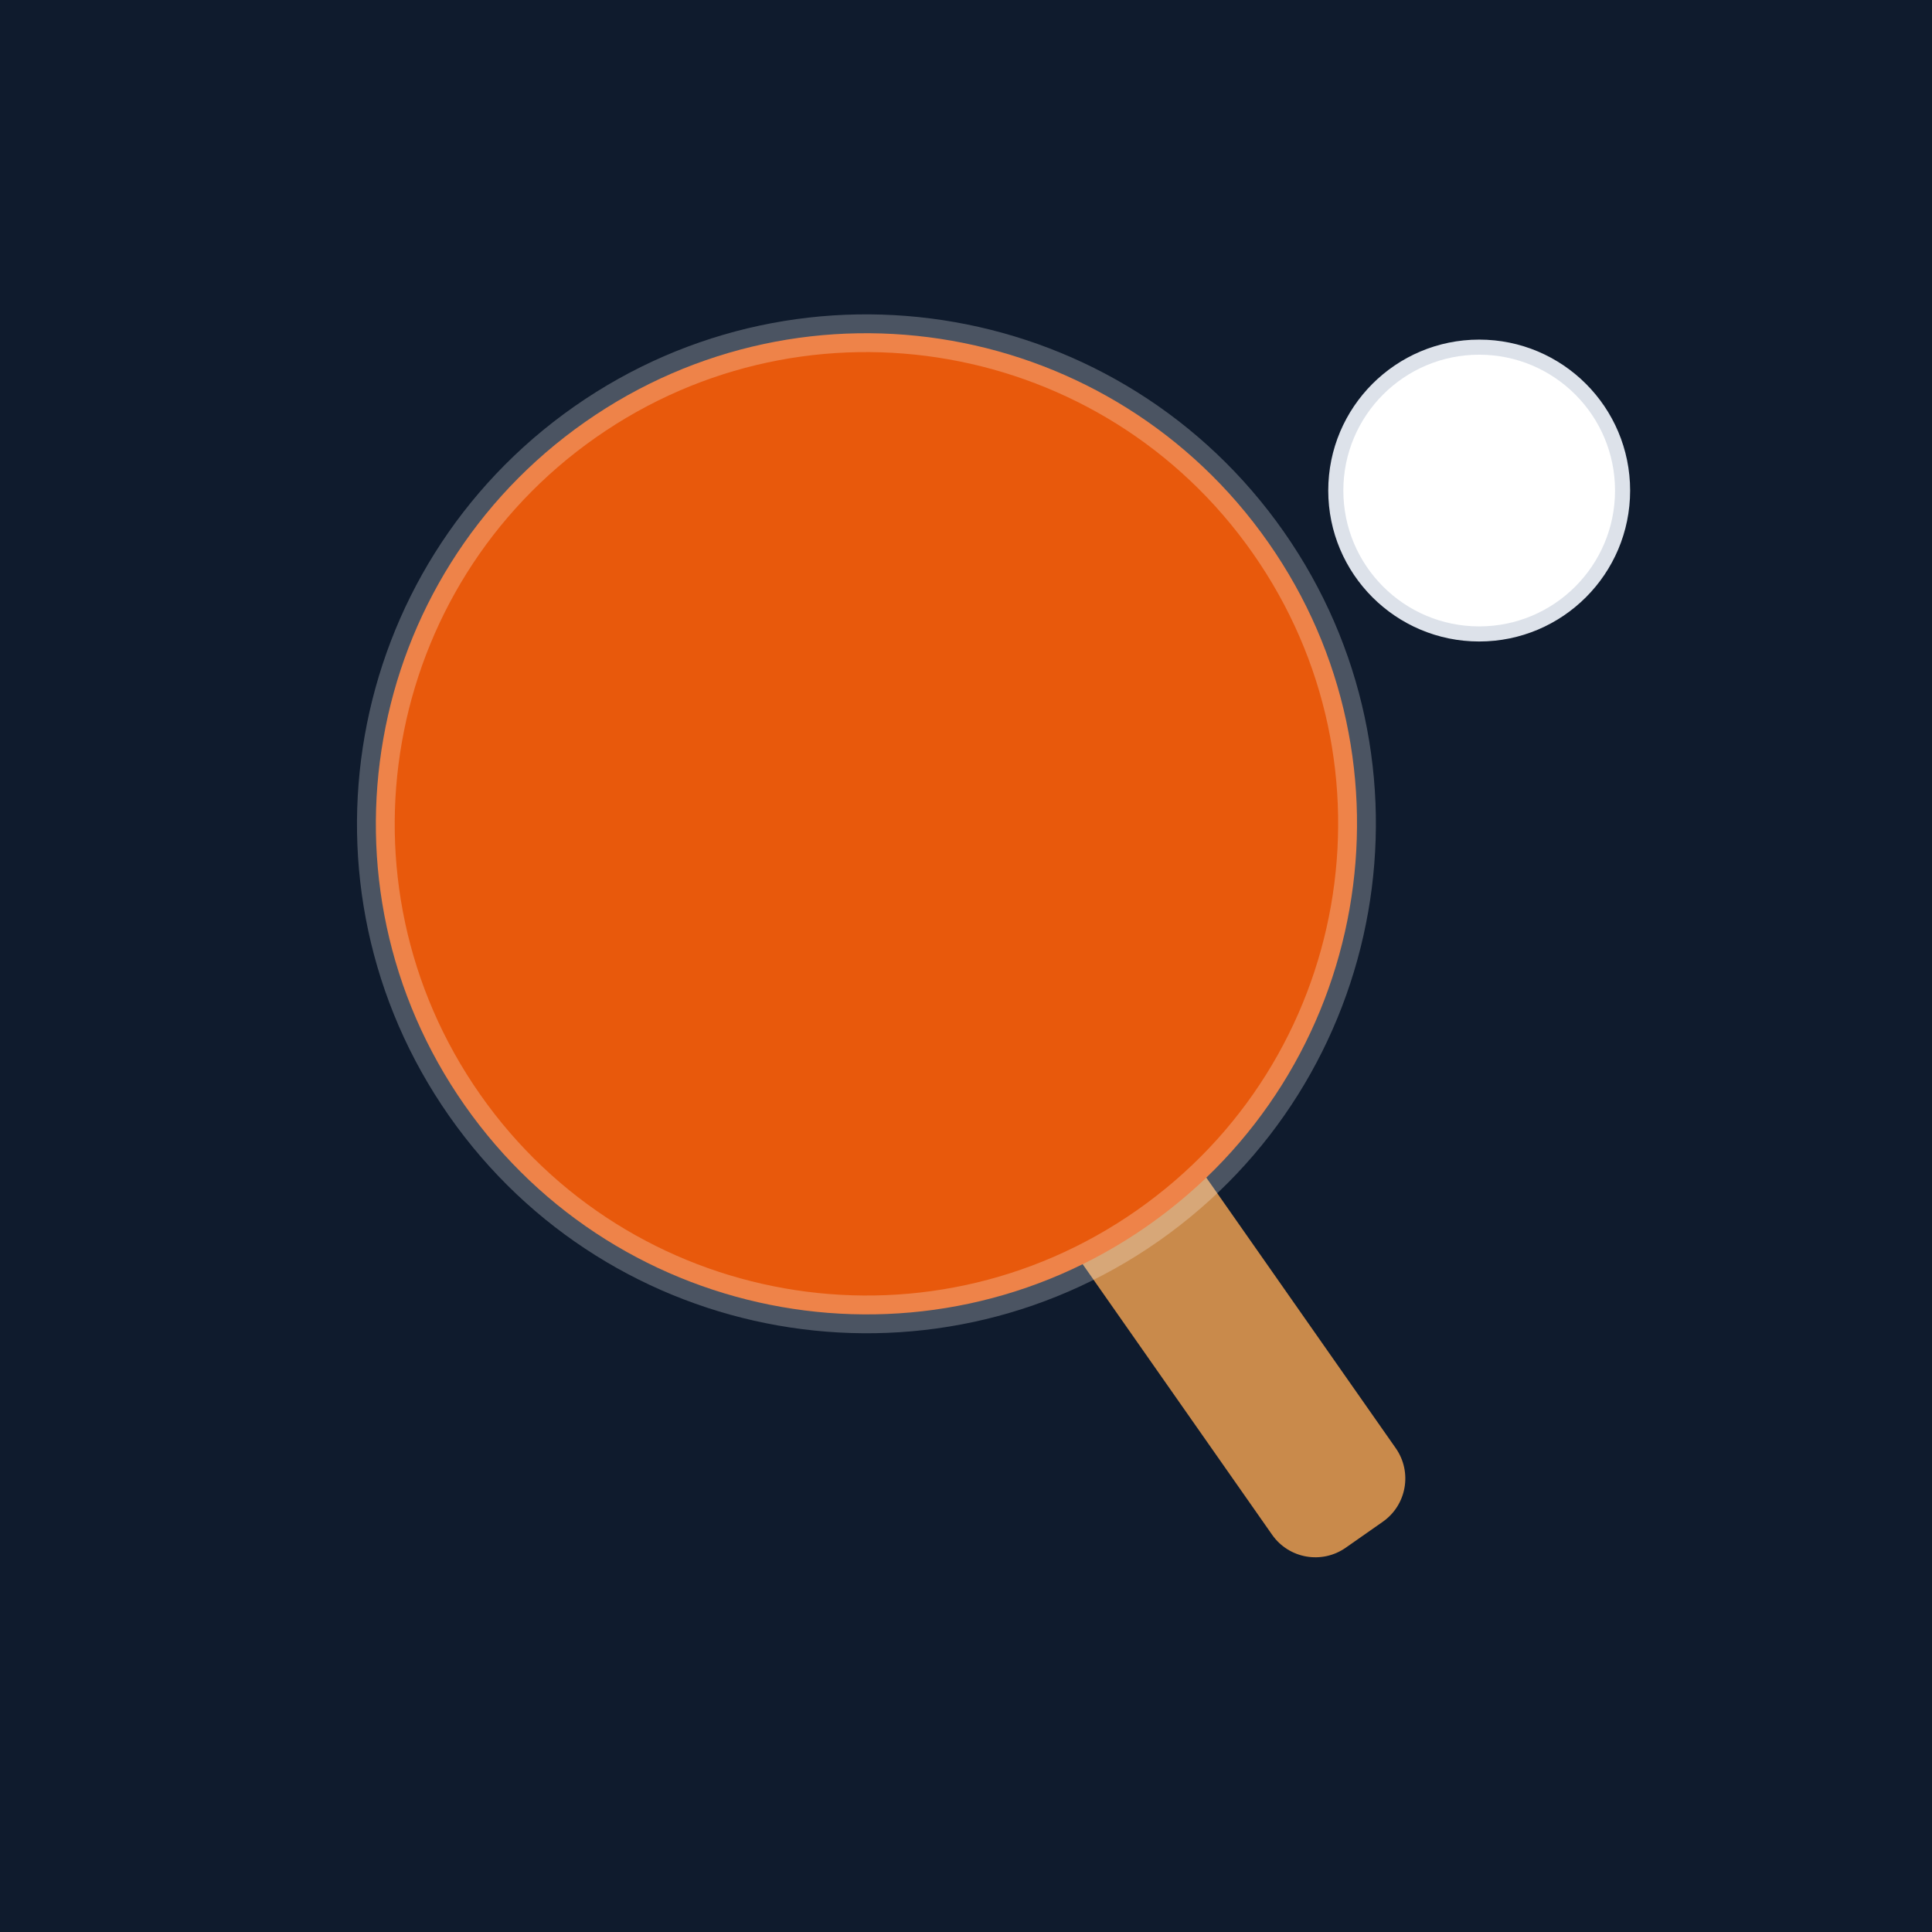
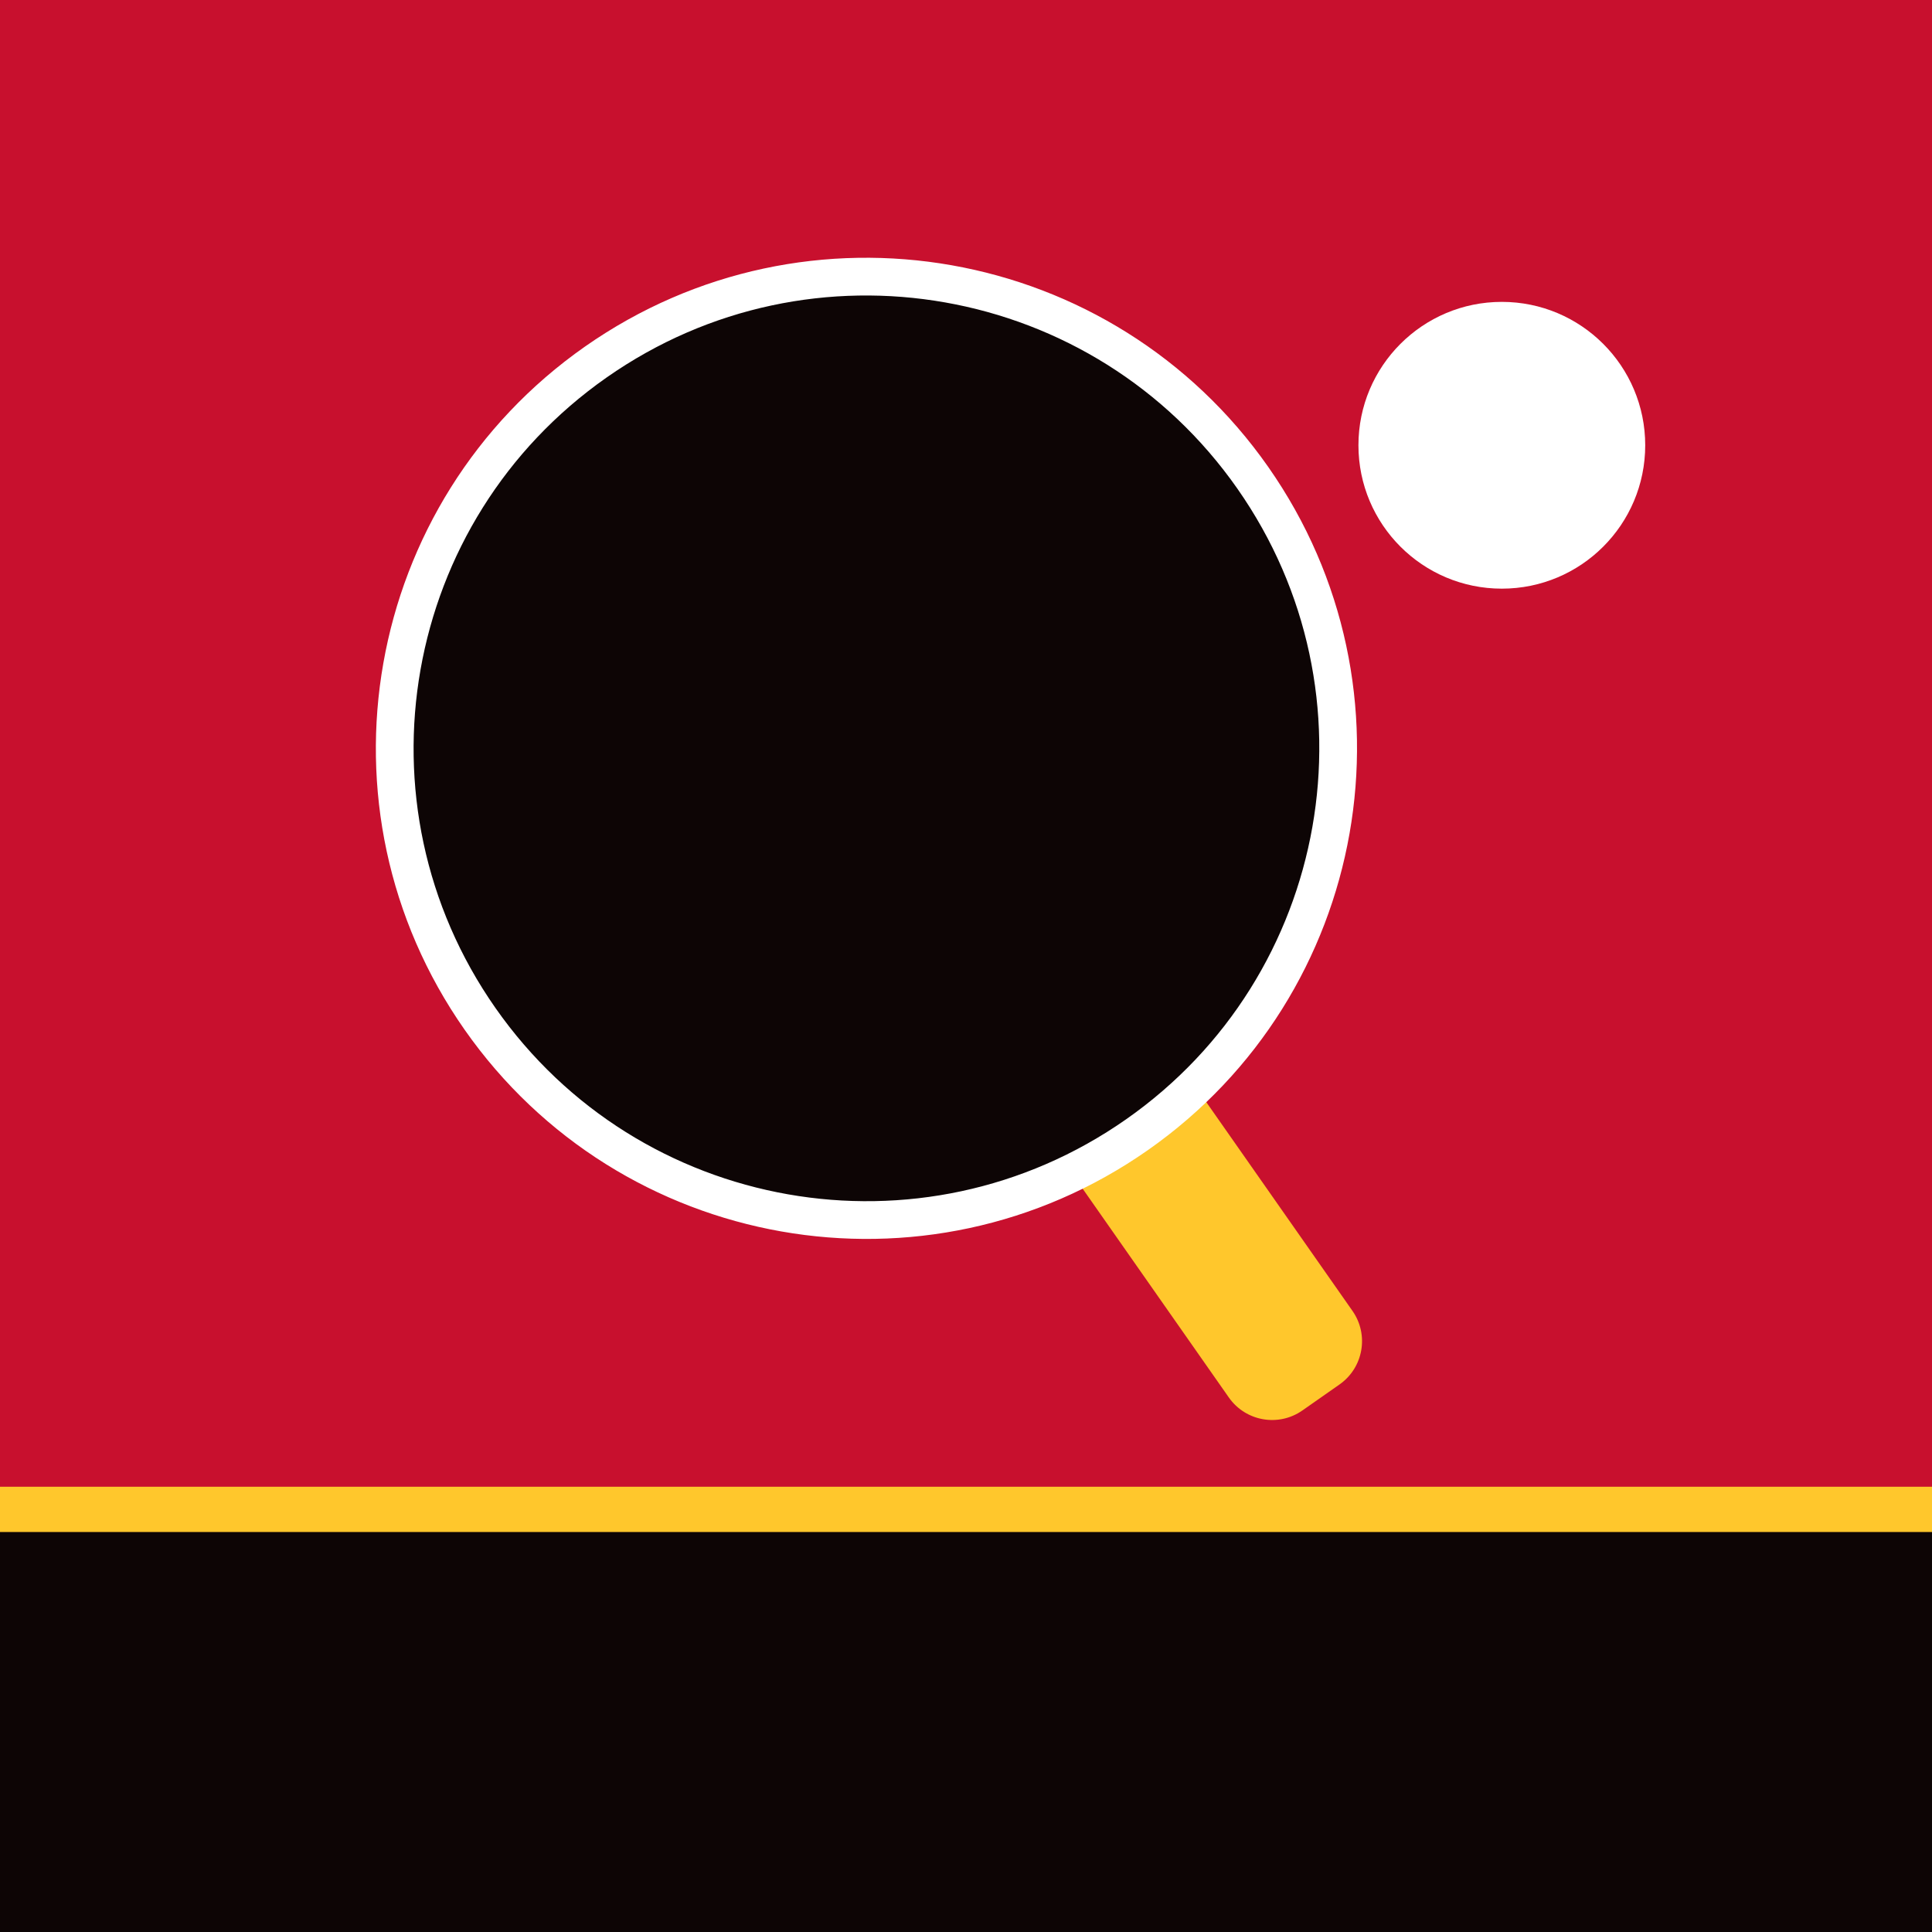
<svg xmlns="http://www.w3.org/2000/svg" viewBox="0 0 512 512">
-   <rect width="512" height="512" fill="#0f1b2d" />
-   <g transform="rotate(-35 256 256)">
-     <rect x="236" y="270" width="40" height="170" rx="14" fill="#c98a4b" />
-     <circle cx="256" cy="210" r="130" fill="#e8590c" />
-     <circle cx="256" cy="210" r="130" fill="none" stroke="#fff" stroke-opacity=".25" stroke-width="10" />
+   <rect width="512" height="512" fill="#c8102e" />
+   <rect y="404" width="512" height="108" fill="#0d0505" />
+   <rect y="394" width="512" height="12" fill="#ffc72c" />
+   <g transform="rotate(-35 256 236)">
+     <rect x="236" y="250" width="40" height="150" rx="14" fill="#ffc72c" />
+     <circle cx="256" cy="190" r="125" fill="#0d0505" />
+     <circle cx="256" cy="190" r="125" fill="none" stroke="#fff" stroke-width="10" />
  </g>
-   <circle cx="392" cy="130" r="38" fill="#fff" />
-   <circle cx="392" cy="130" r="38" fill="none" stroke="#dde2ea" stroke-width="4" />
+   <circle cx="398" cy="118" r="38" fill="#fff" />
</svg>
